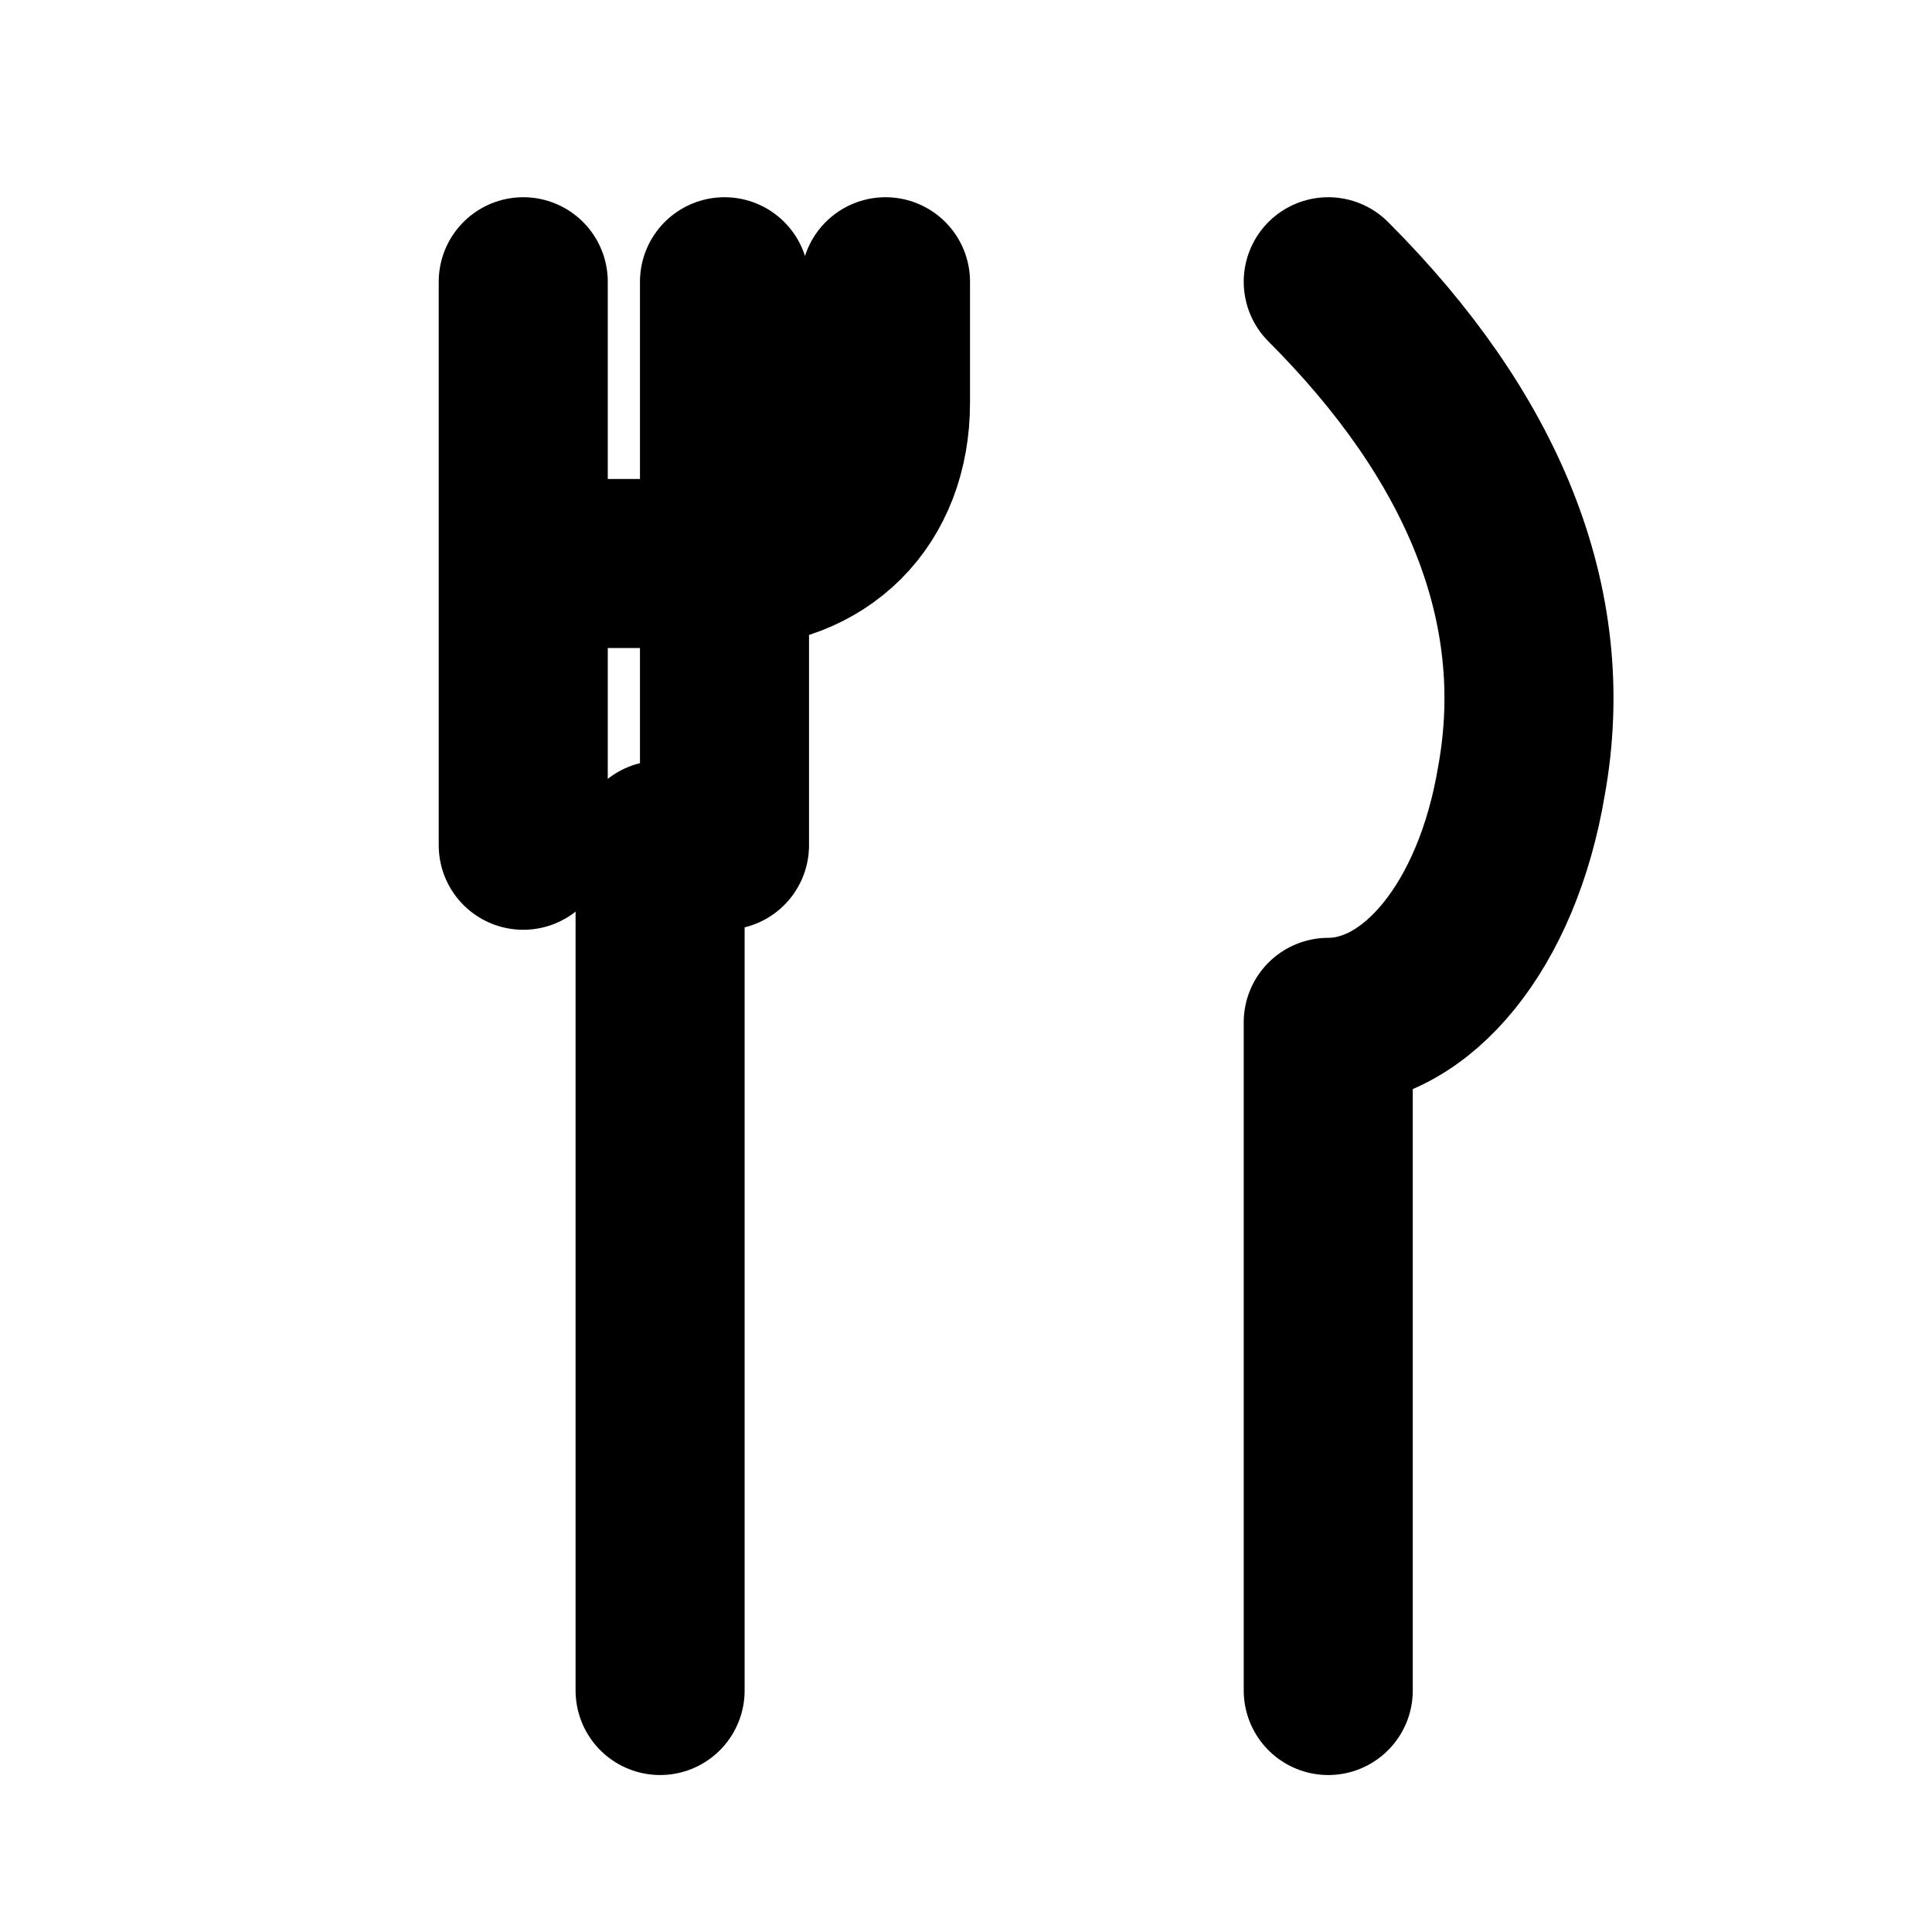
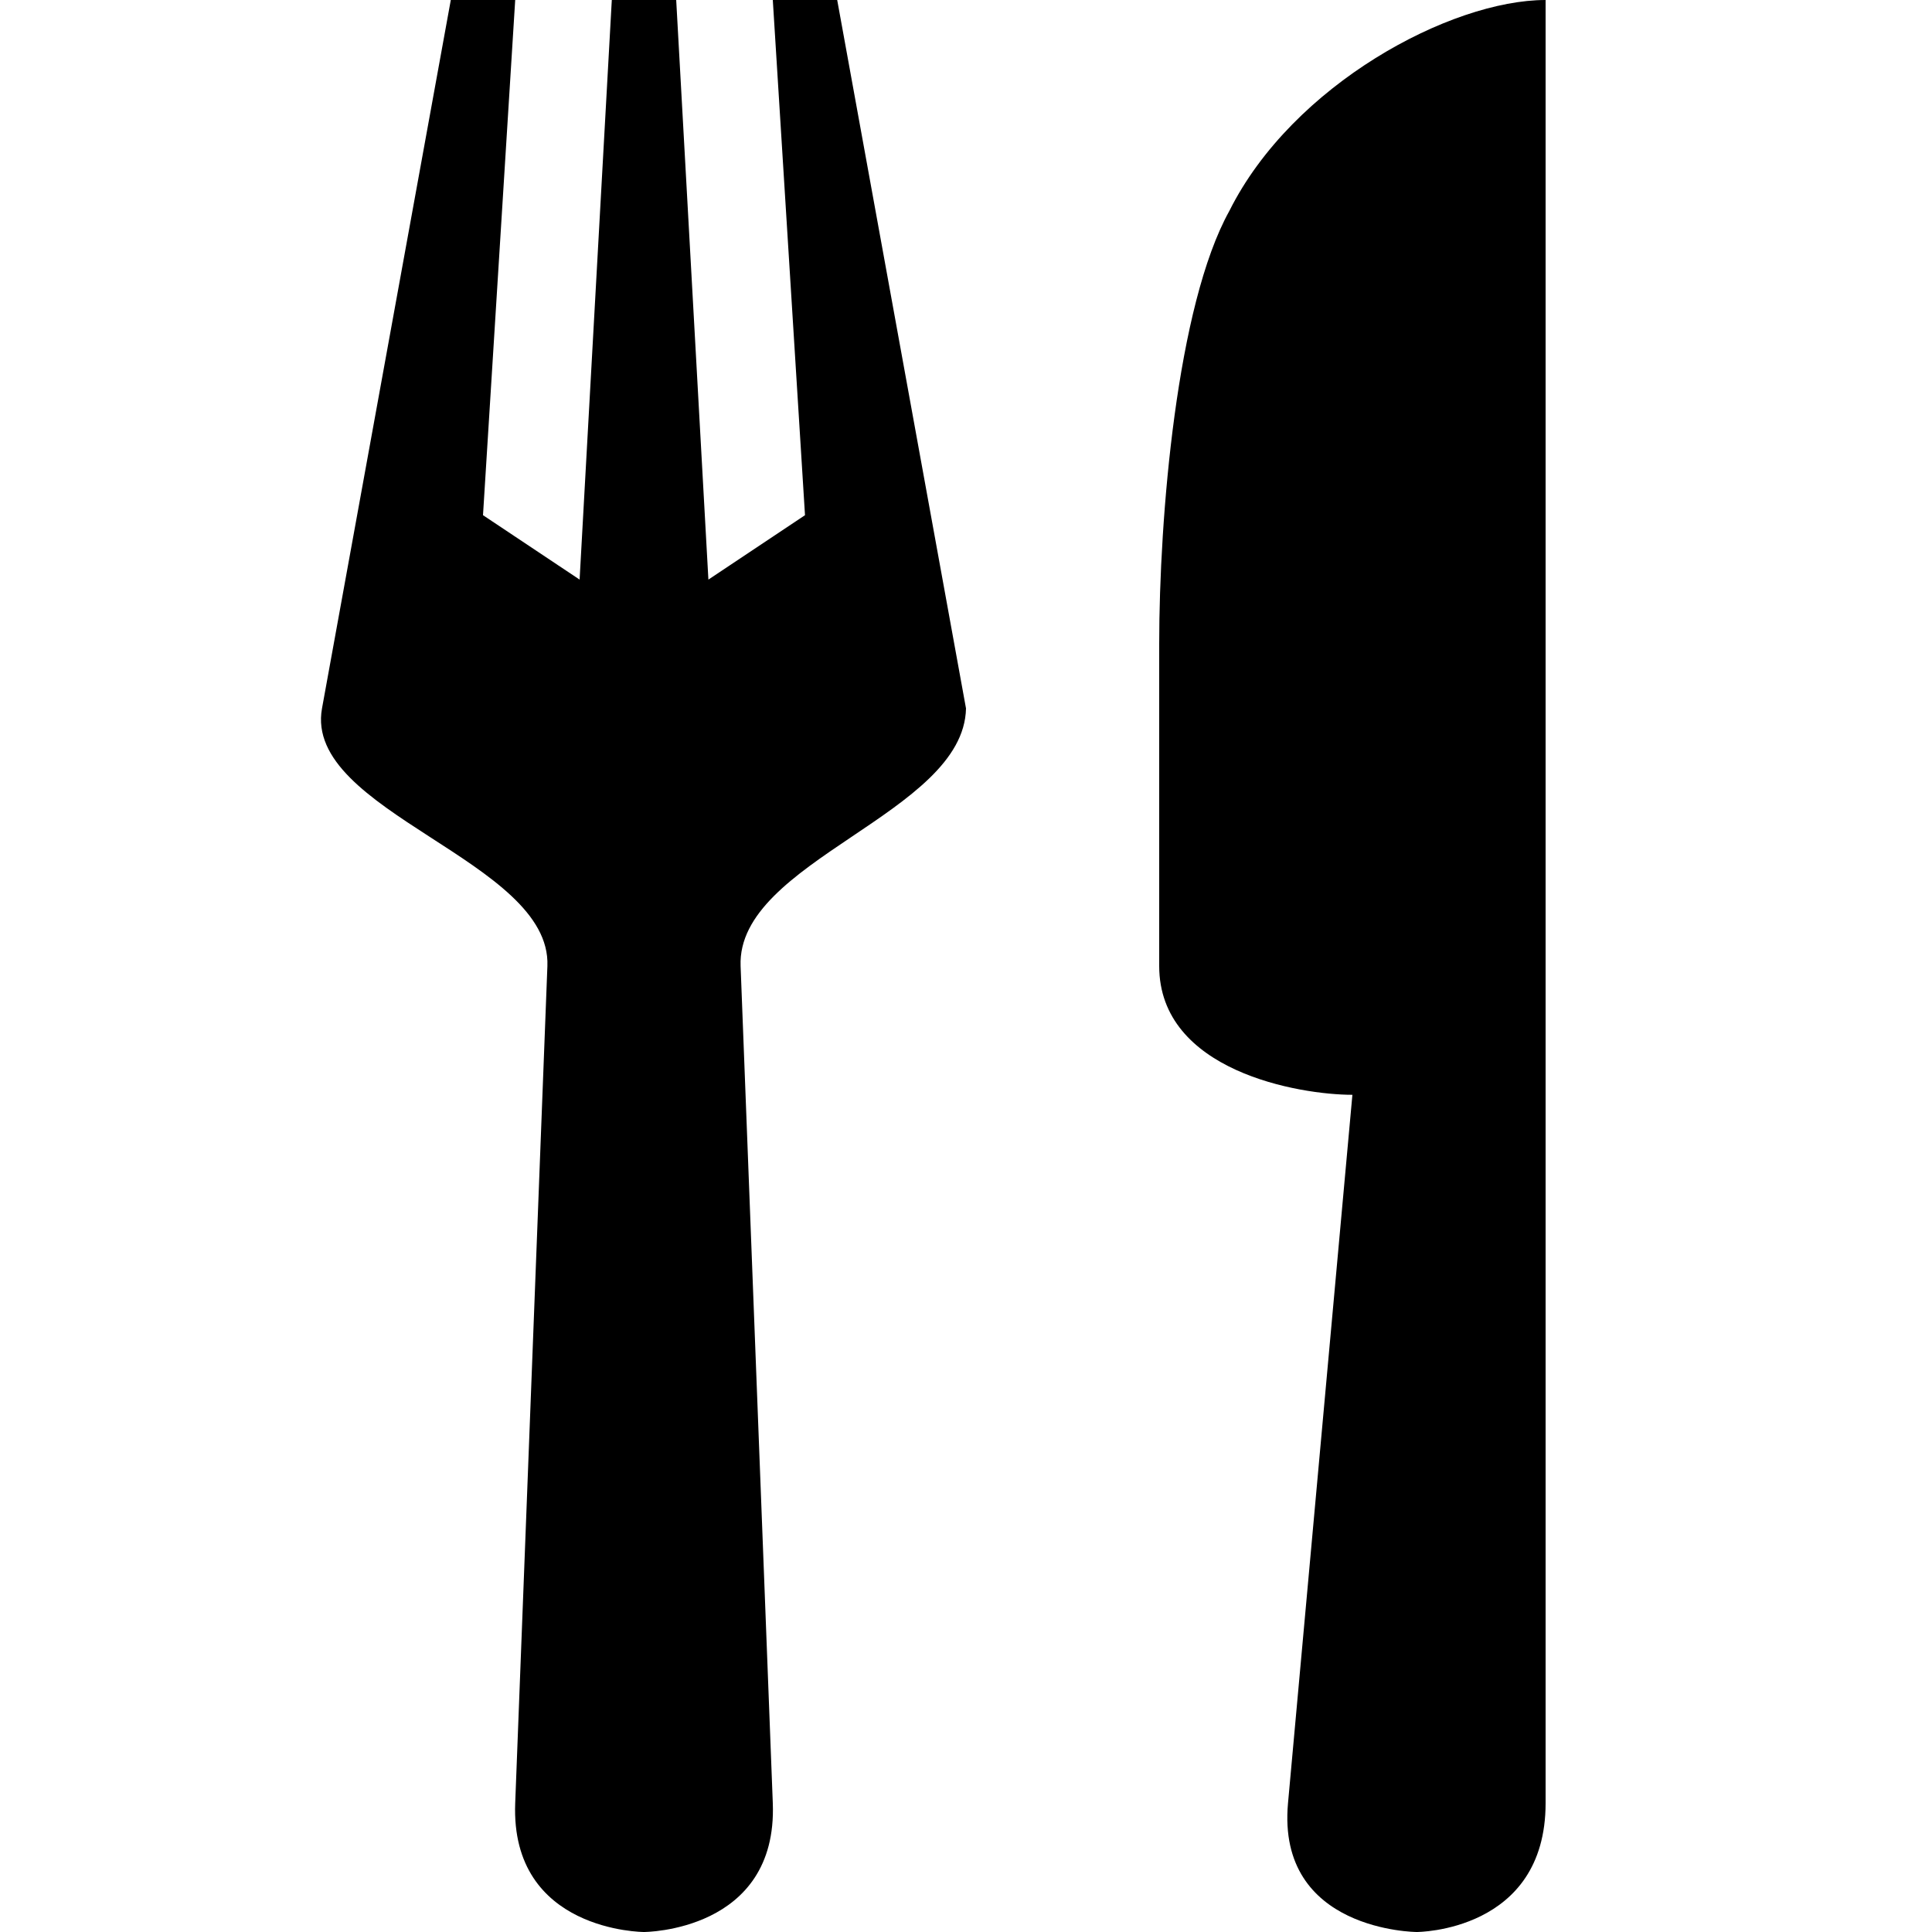
- <svg xmlns="http://www.w3.org/2000/svg" viewBox="0 0 24 24">
-   <path d="M6.5 3.5v7M9 3.5v7M6.5 7h2.5c1.2 0 2-.8 2-2V3.5" fill="none" stroke="#000" stroke-width="2.1" stroke-linecap="round" stroke-linejoin="round" />
-   <path d="M8.2 10.5V21M16.5 3.5c1.9 1.9 2.8 4 2.4 6.2-.3 1.8-1.3 3-2.4 3V21" fill="none" stroke="#000" stroke-width="2.1" stroke-linecap="round" stroke-linejoin="round" />
+ <svg xmlns="http://www.w3.org/2000/svg" width="15" height="15" viewBox="0 0 15 15" id="restaurant">
+   <path d="M3.5 0l-1 5.5c-.146.805 1.782 1.181 1.75 2L4 14c-.038.999 1 1 1 1s1.038-.001 1-1l-.25-6.5c-.031-.818 1.733-1.181 1.75-2L6.5 0H6l.25 4-.75.5L5.25 0h-.5L4.5 4.5 3.75 4 4 0h-.5zM12 0c-.736 0-1.964.655-2.455 1.637C9.136 2.373 9 4.018 9 5v2.5c0 .818 1.091 1 1.5 1L10 14c-.09.996 1 1 1 1s1 0 1-1V0z" />
</svg>
